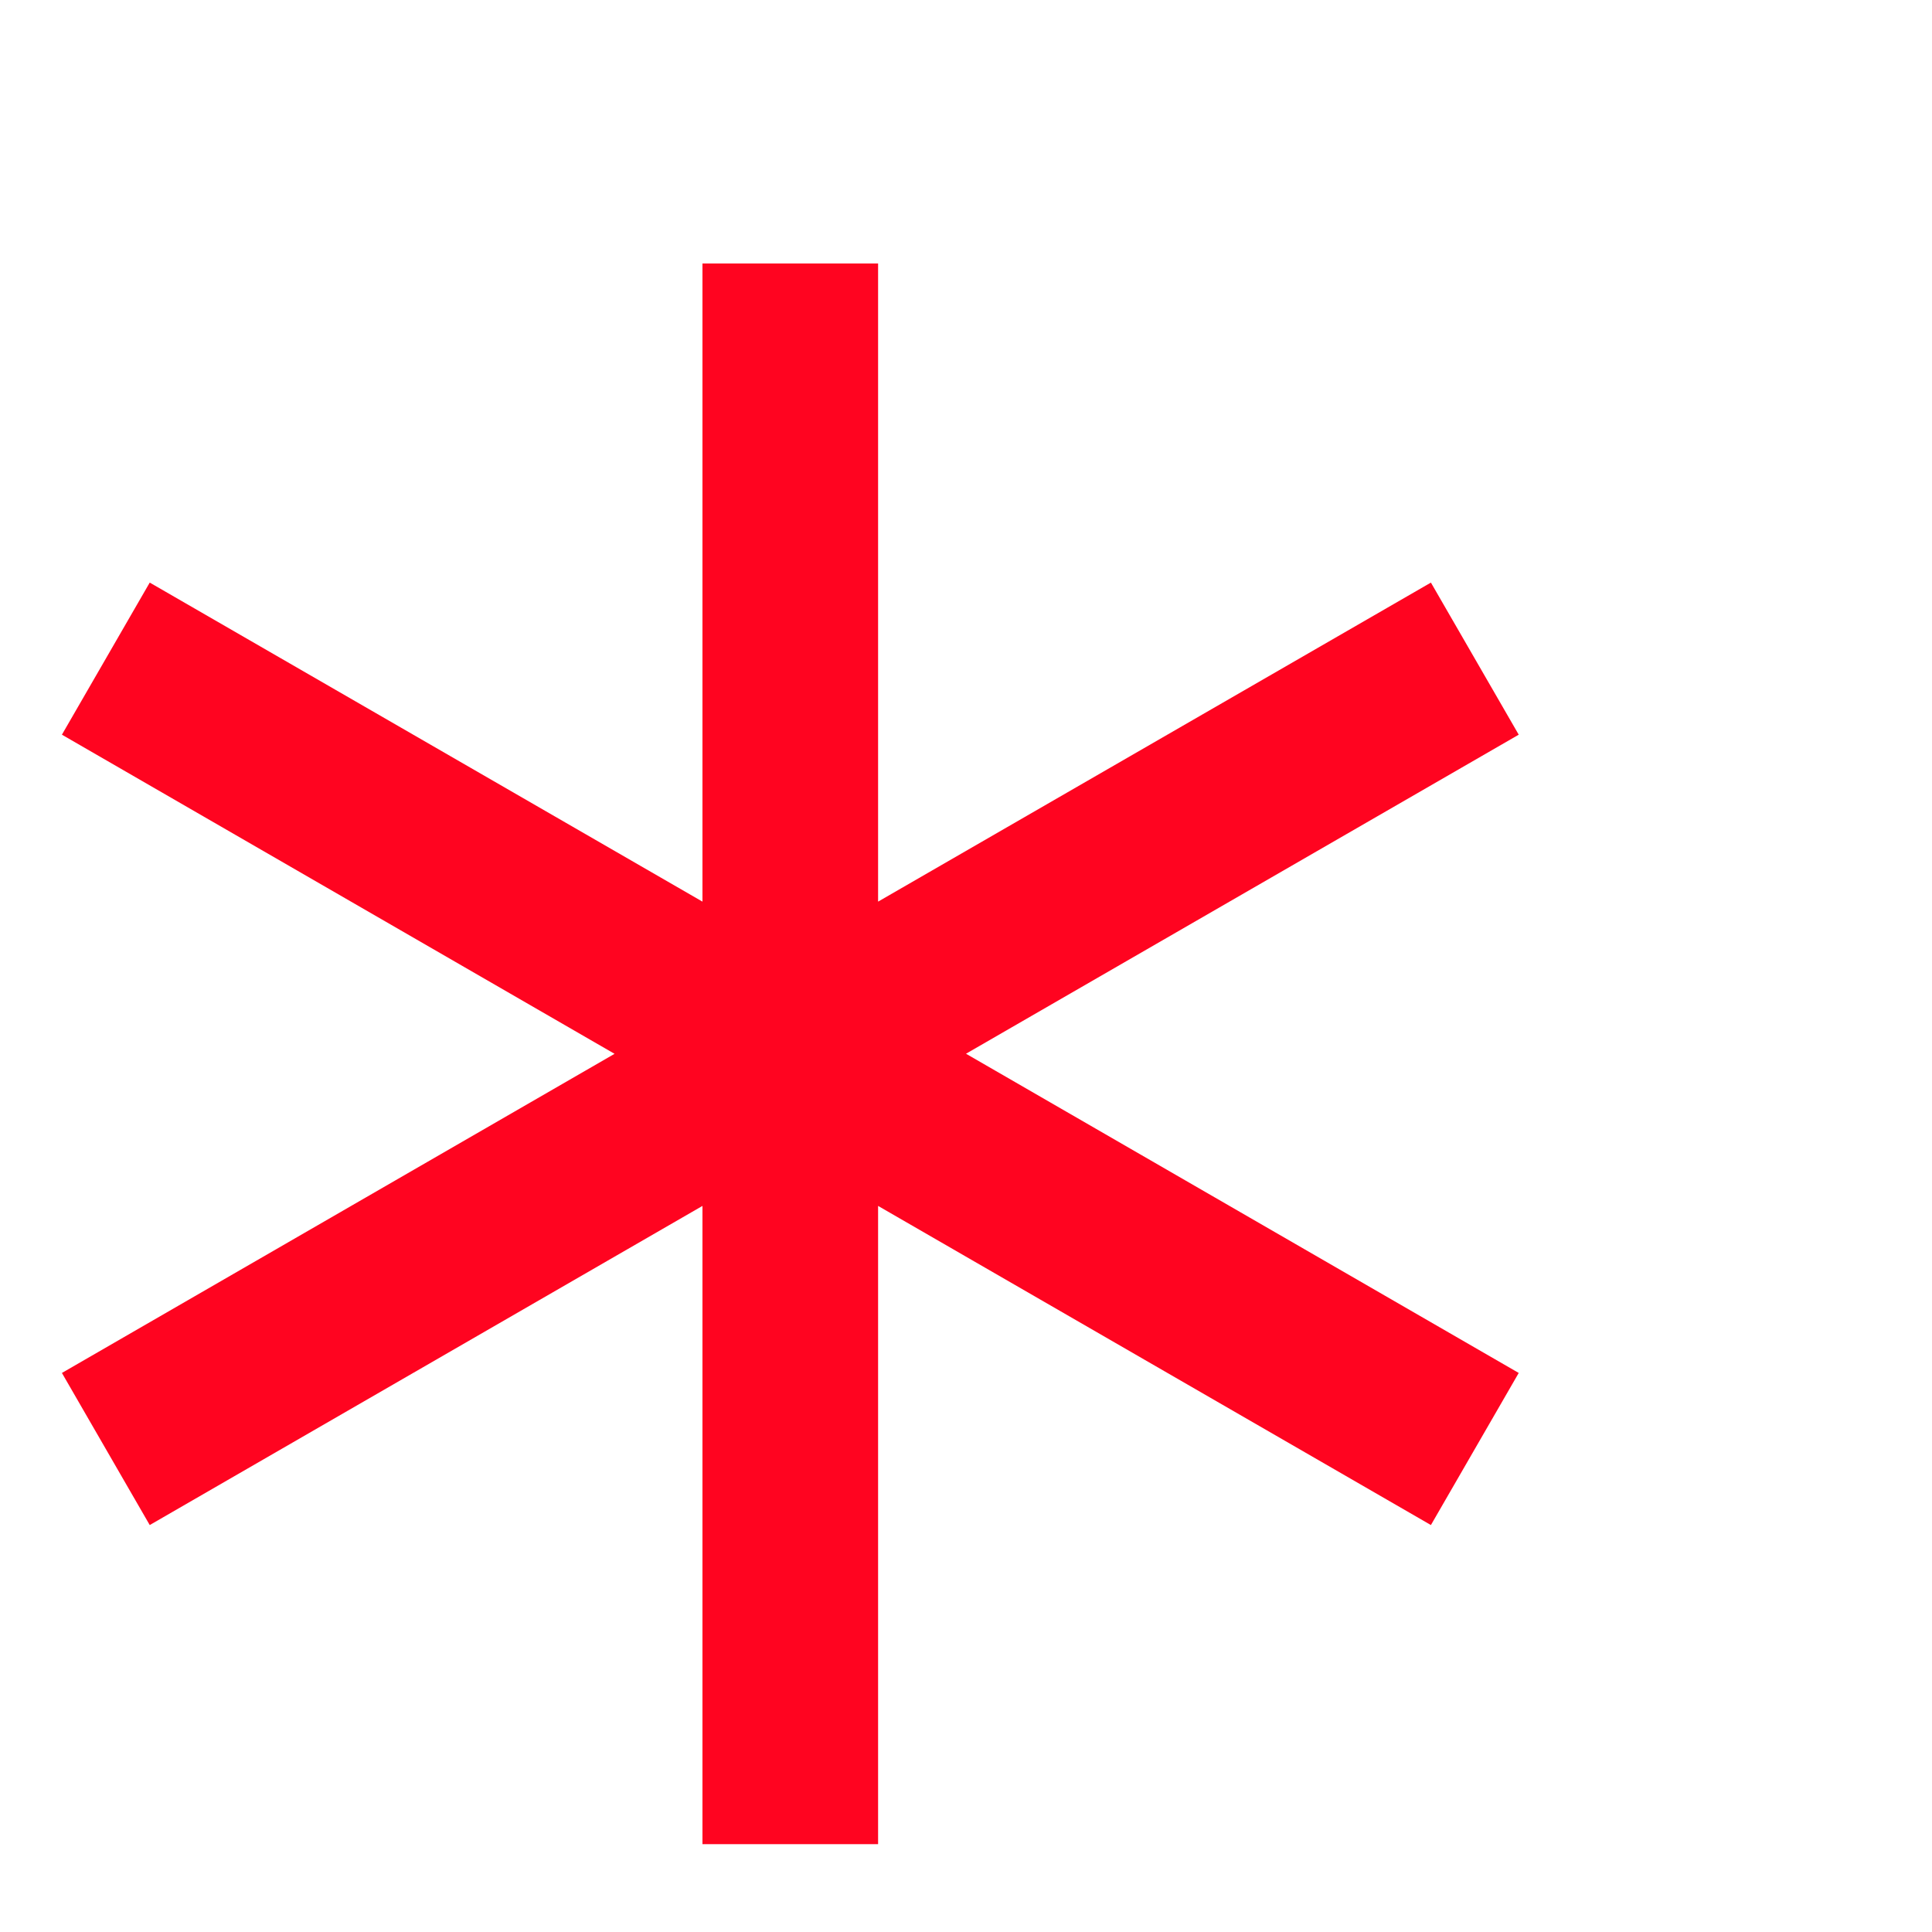
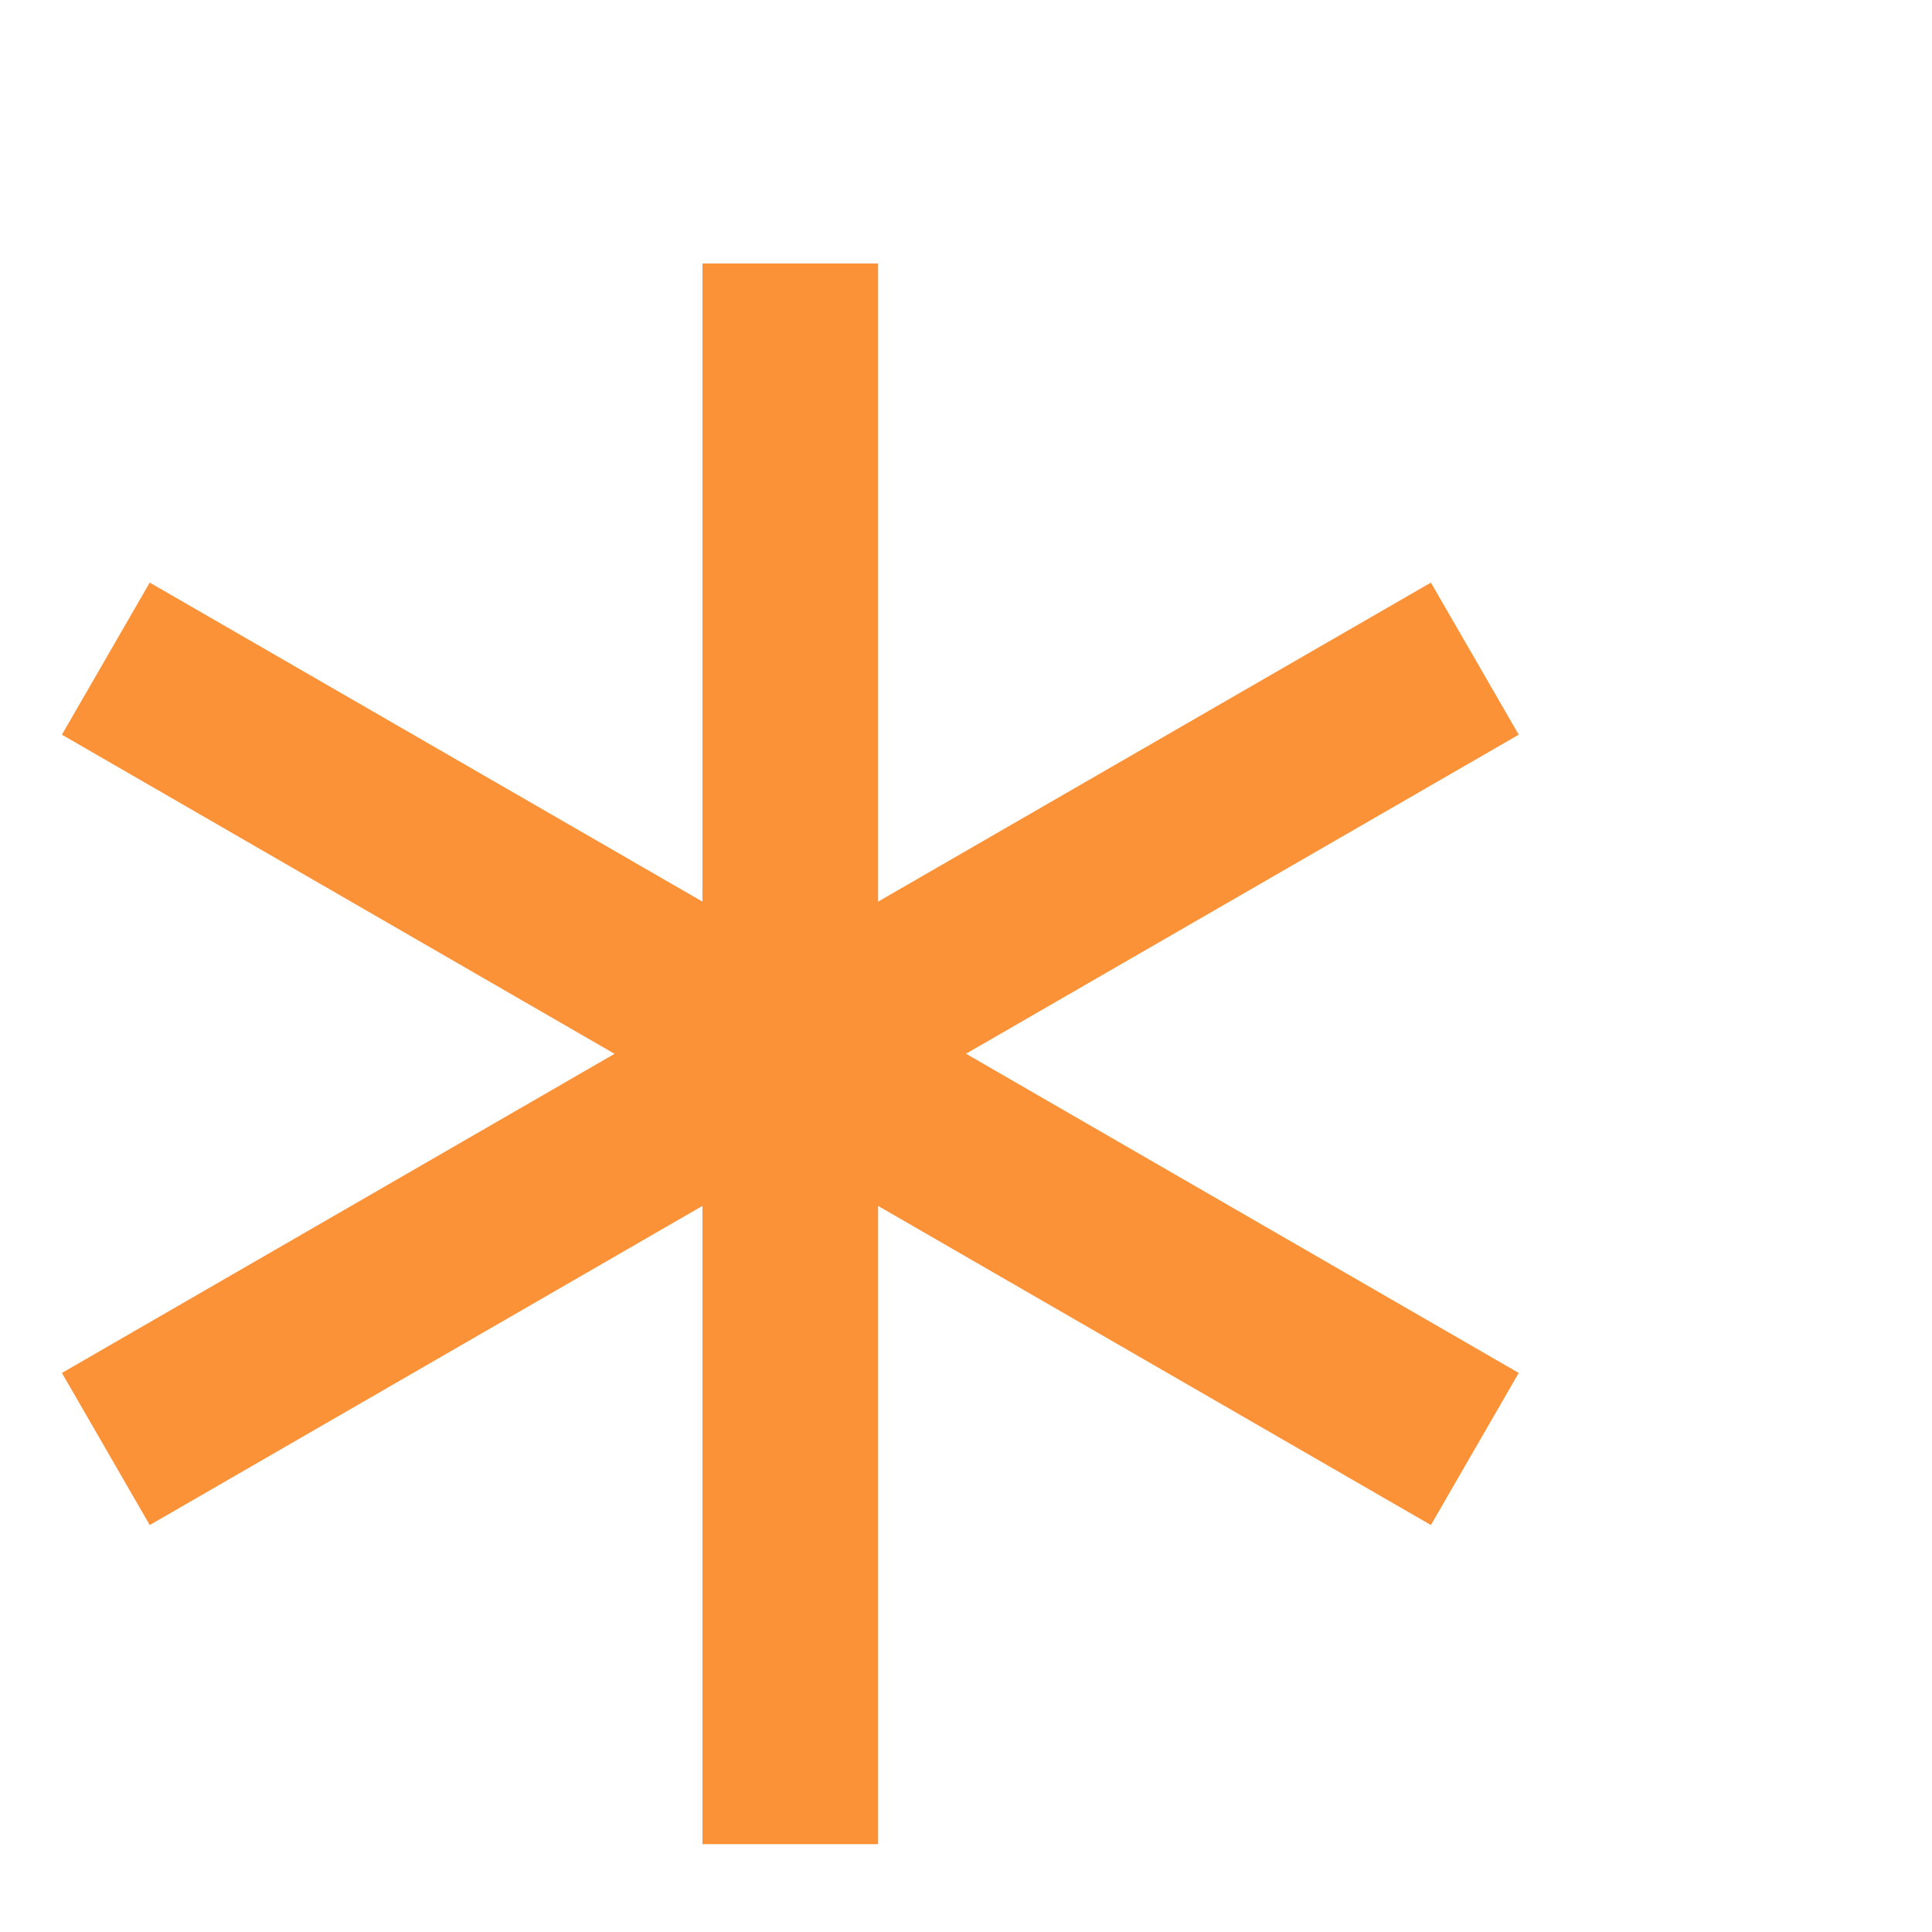
<svg xmlns="http://www.w3.org/2000/svg" width="22" height="22" viewBox="0 -3 22 22" fill="none">
-   <path d="M9.999 0L9.999 7.267L16.294 3.634L17.294 5.366L11 8.999L17.294 12.634L16.294 14.366L9.999 10.732L9.999 18H7.999L7.999 10.732L1.705 14.366L0.705 12.634L6.998 9L0.705 5.366L1.705 3.634L7.999 7.267L7.999 0H9.999Z" fill="#FF0420" />
+   <path d="M9.999 0L9.999 7.267L16.294 3.634L17.294 5.366L11 8.999L17.294 12.634L16.294 14.366L9.999 10.732L9.999 18H7.999L7.999 10.732L1.705 14.366L0.705 12.634L6.998 9L0.705 5.366L1.705 3.634L7.999 7.267L7.999 0H9.999Z" fill="#FC9237" />
</svg>
